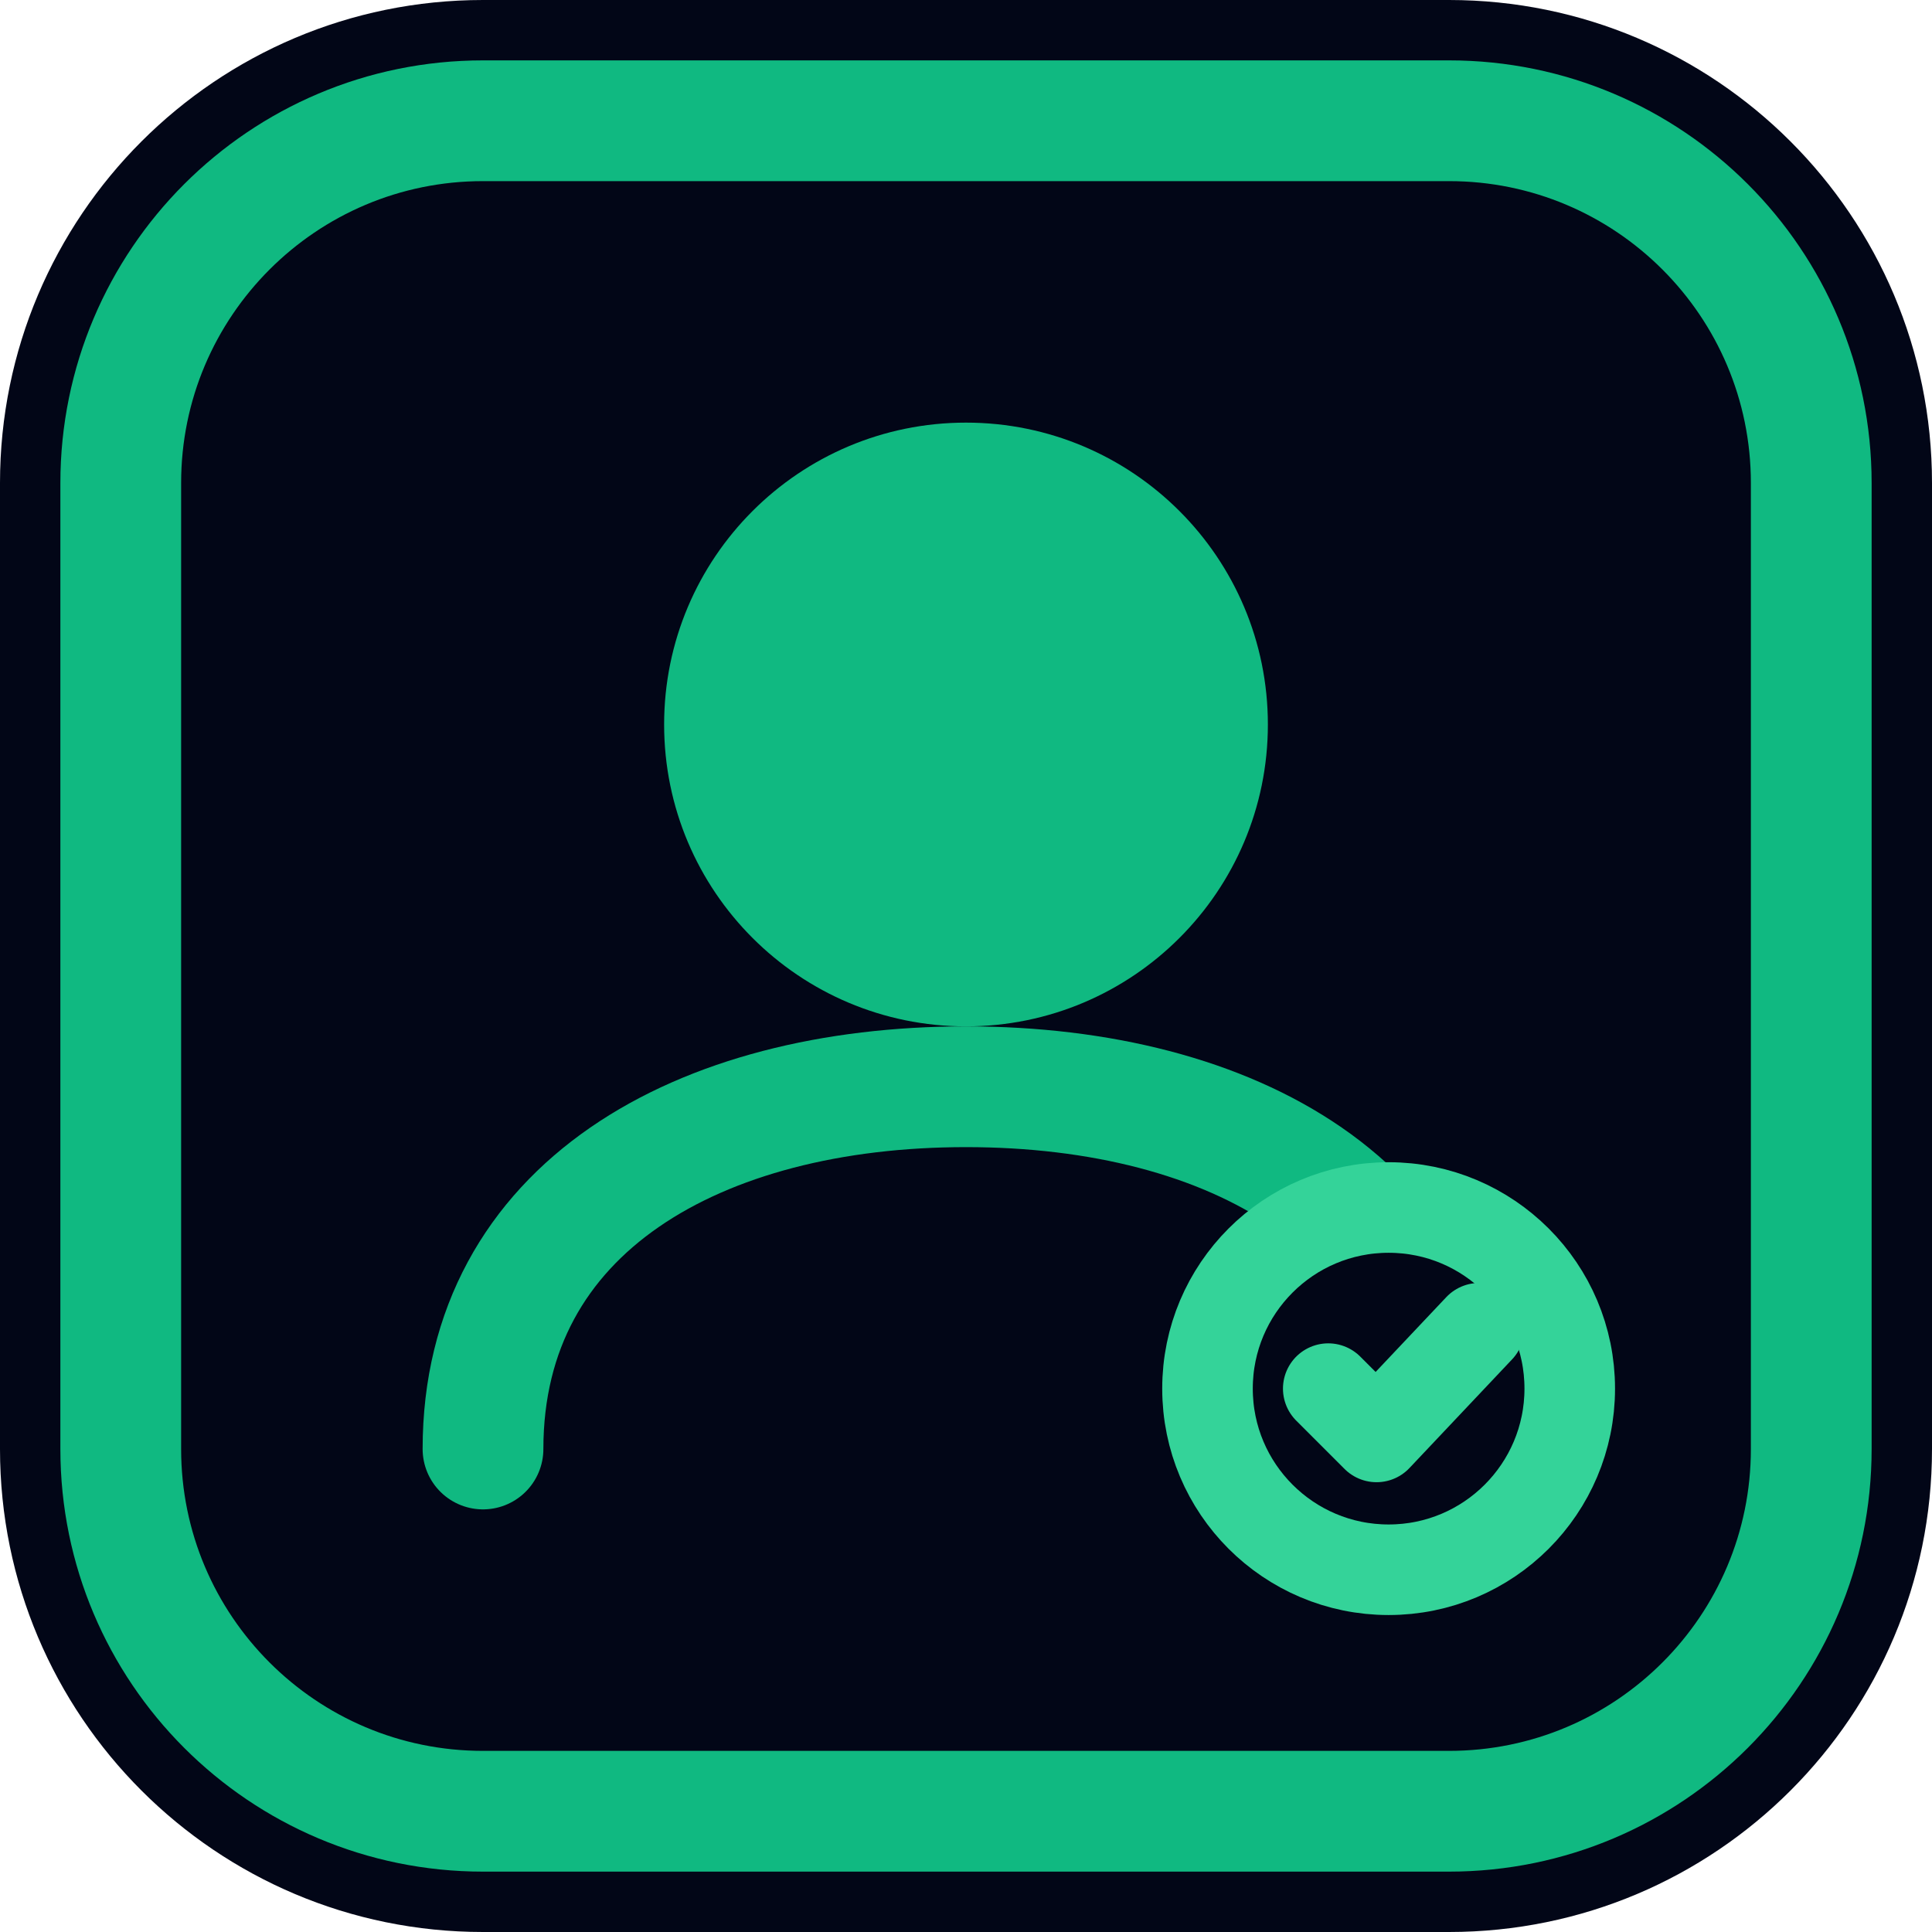
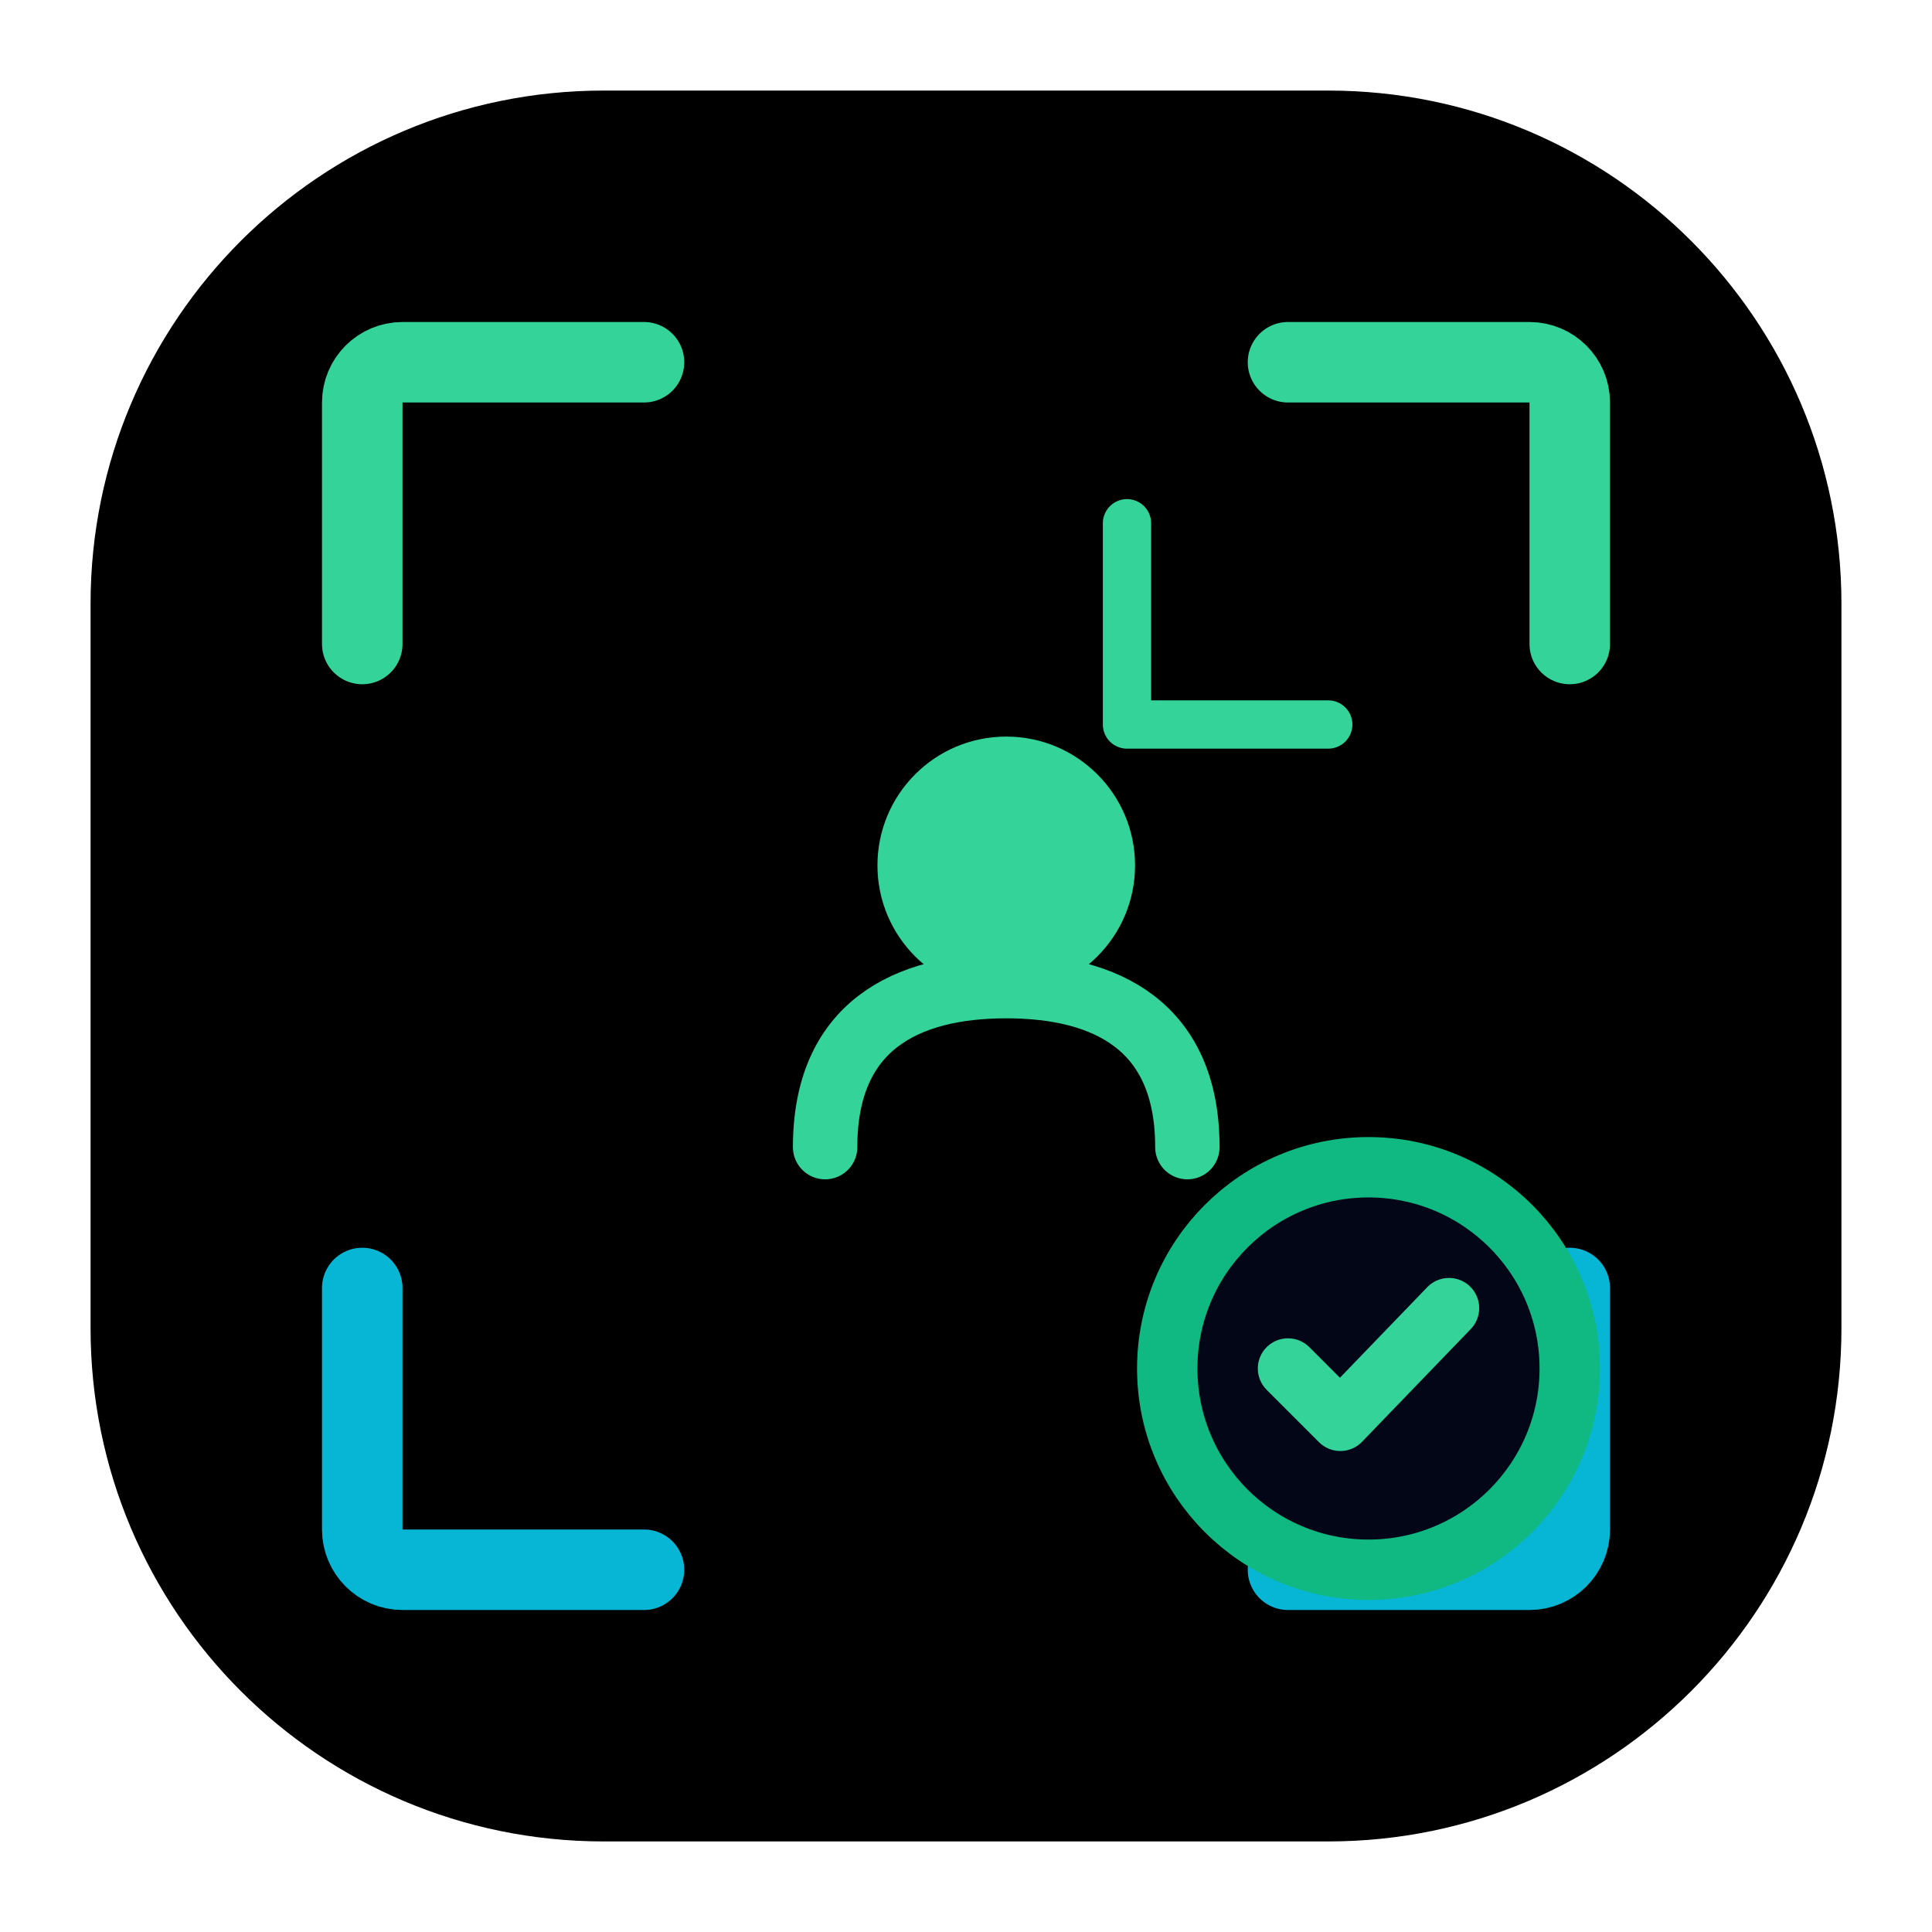
- <svg xmlns="http://www.w3.org/2000/svg" viewBox="0 0 32 32" fill="none">
-   <rect width="32" height="32" rx="8" fill="#020617" />
-   <rect x="2" y="2" width="28" height="28" rx="6" stroke="#10B981" stroke-width="2" />
-   <circle cx="16" cy="12" r="5" fill="#10B981" />
-   <path d="M8 24C8 20 11.582 18 16 18C20.418 18 24 20 24 24" stroke="#10B981" stroke-width="2" stroke-linecap="round" />
-   <circle cx="23" cy="23" r="3" fill="#020617" stroke="#34D399" stroke-width="1.5" />
-   <path d="M22 23L22.8 23.8L24.5 22" stroke="#34D399" stroke-width="1.5" stroke-linecap="round" stroke-linejoin="round" />
+ <svg xmlns="http://www.w3.org/2000/svg" width="48" height="48" viewBox="0 0 48 48" fill="none">
+   <defs>
+     <linearGradient id="feBgGrad" x1="4" y1="4" x2="44" y2="44" gradientUnits="userSpaceOnUse">
+       <stop offset="0%" stopColor="#0B132B" />
+       <stop offset="100%" stopColor="#020617" />
+     </linearGradient>
+     <linearGradient id="feBorderGrad" x1="6" y1="6" x2="42" y2="42" gradientUnits="userSpaceOnUse">
+       <stop offset="0%" stopColor="#34D399" />
+       <stop offset="50%" stopColor="#06B6D4" />
+       <stop offset="100%" stopColor="#059669" />
+     </linearGradient>
+     <linearGradient id="feDocGrad" x1="12" y1="10" x2="36" y2="38" gradientUnits="userSpaceOnUse">
+       <stop offset="0%" stopColor="#10B981" />
+       <stop offset="100%" stopColor="#0284C7" />
+     </linearGradient>
+   </defs>
+   <rect x="3" y="3" width="42" height="42" rx="12" fill="url(#feBgGrad)" stroke="url(#feBorderGrad)" stroke-width="1.5" />
+   <path d="M9 16V10C9 9.448 9.448 9 10 9H16" stroke="#34D399" stroke-width="2" stroke-linecap="round" />
+   <path d="M39 16V10C39 9.448 38.552 9 38 9H32" stroke="#34D399" stroke-width="2" stroke-linecap="round" />
+   <path d="M9 32V38C9 38.552 9.448 39 10 39H16" stroke="#06B6D4" stroke-width="2" stroke-linecap="round" />
+   <path d="M39 32V38C39 38.552 38.552 39 38 39H32" stroke="#06B6D4" stroke-width="2" stroke-linecap="round" />
+   <path d="M17 14C17 13.448 17.448 13 18 13H28L33 18V33C33 33.552 32.552 34 32 34H18C17.448 34 17 33.552 17 33V14Z" fill="url(#feDocGrad)" fill-opacity="0.25" stroke="url(#feDocGrad)" stroke-width="1.5" stroke-linejoin="round" />
+   <path d="M28 13V18H33" stroke="#34D399" stroke-width="1.2" stroke-linecap="round" stroke-linejoin="round" />
+   <circle cx="25" cy="21.5" r="3.2" fill="#34D399" />
+   <path d="M20.5 28.5C20.5 25.5 22.5 24.5 25 24.5C27.5 24.5 29.5 25.5 29.5 28.5" stroke="#34D399" stroke-width="1.6" stroke-linecap="round" />
+   <circle cx="34" cy="34" r="5" fill="#020617" stroke="#10B981" stroke-width="1.5" />
+   <path d="M32 34L33.3 35.3L36 32.5" stroke="#34D399" stroke-width="1.5" stroke-linecap="round" stroke-linejoin="round" />
</svg>
